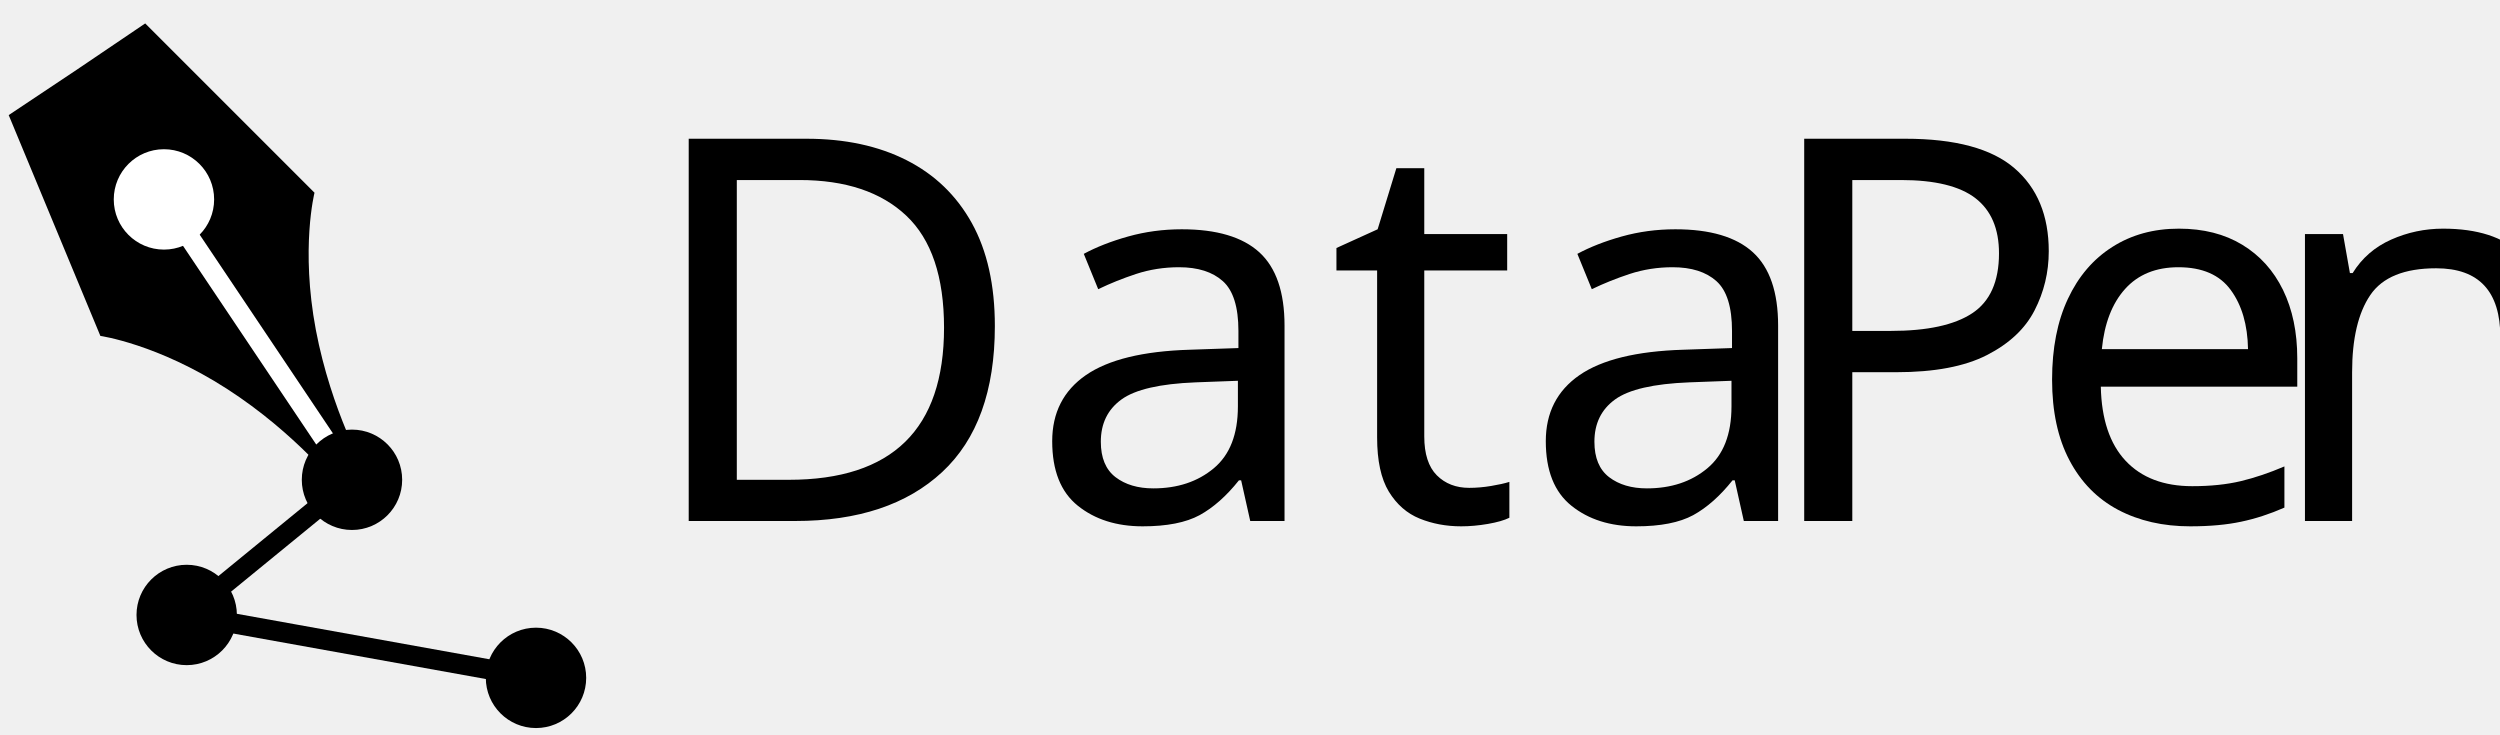
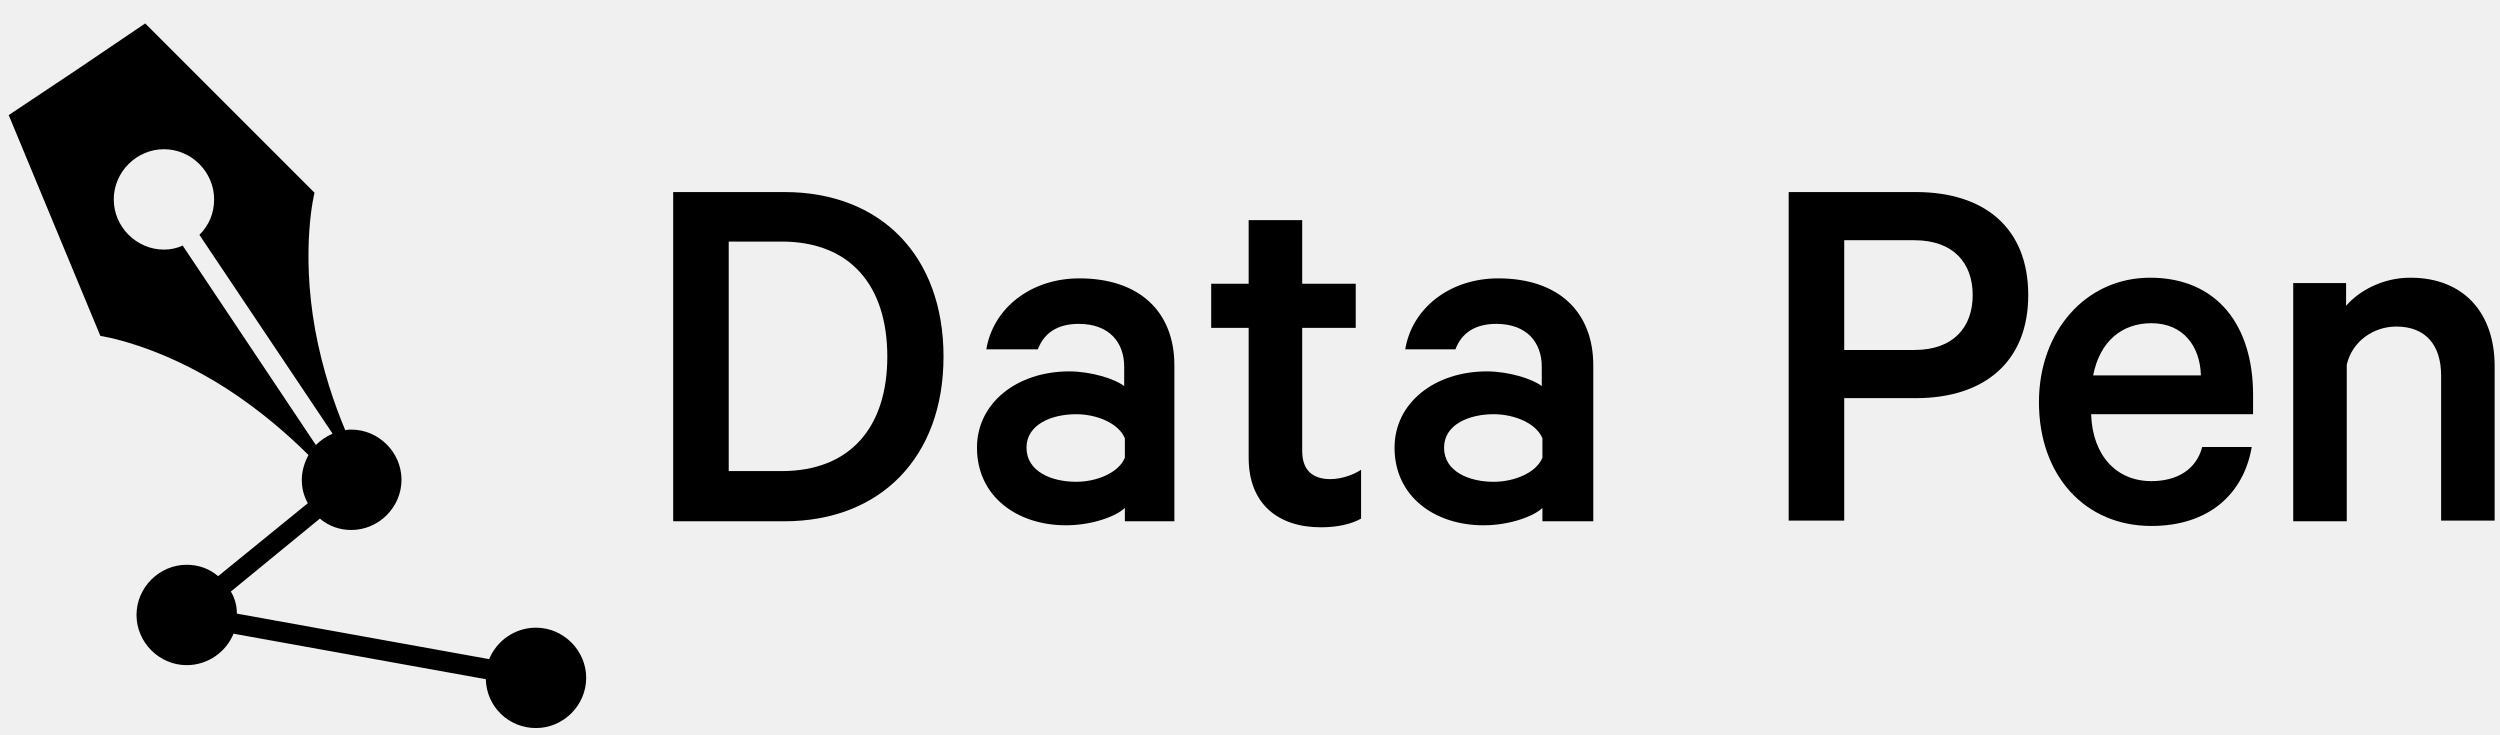
- <svg xmlns="http://www.w3.org/2000/svg" version="1.1" id="Layer_1" x="0px" y="0px" width="373.6px" height="109.7px" viewBox="0 0 373.6 109.7" style="enable-background:new 0 0 373.6 109.7;" xml:space="preserve">
+ <svg xmlns="http://www.w3.org/2000/svg" version="1.1" id="Layer_1" x="0px" y="0px" viewBox="0 0 373.6 109.7" style="enable-background:new 0 0 373.6 109.7;" xml:space="preserve">
  <style type="text/css">
	.st0{fill:none;}
- 	.st1{font-family:'Calibre-Medium';}
- 	.st2{font-size:80px;}
- 	.st3{letter-spacing:-3;}
- 	.st4{letter-spacing:-1;}
- 	.st5{fill:none;stroke:#000000;stroke-width:3;stroke-miterlimit:10;}
- 	.st6{fill:#FFFFFF;}
- 	.st7{fill:none;stroke:#FFFFFF;stroke-width:3;stroke-miterlimit:10;}
+ 	.st1{enable-background:new    ;}
</style>
  <rect x="95.2" y="25.9" class="st0" width="284.9" height="65.1" />
-   <text transform="matrix(1 0 0 1 95.1555 77.8576)">
-     <tspan x="0" y="0" class="st1 st2">Data </tspan>
-     <tspan x="166.7" y="0" class="st1 st2 st3">P</tspan>
-     <tspan x="207.1" y="0" class="st1 st2 st4">e</tspan>
-     <tspan x="242.5" y="0" class="st1 st2">n</tspan>
-   </text>
-   <g>
-     <circle cx="27.9" cy="91.9" r="7.5" />
-     <circle cx="80.1" cy="101.3" r="7.5" />
-     <line class="st5" x1="27.9" y1="91.9" x2="80.1" y2="101.3" />
-     <line class="st5" x1="27.9" y1="91.9" x2="52.6" y2="71.7" />
-     <g>
-       <path d="M54.6,70.4c0,0-5.1-9-7.4-21.1C44.9,37.1,47,28.8,47,28.8L21.7,3.5l-10.2,6.9L1.3,17.2l13.7,33c0,0,8.5,1.2,18.9,7.9    S50.7,73,50.7,73L54.6,70.4z" />
-       <circle class="st6" cx="24.5" cy="29.8" r="7.5" />
-       <line class="st7" x1="52.6" y1="71.7" x2="24.5" y2="29.8" />
-     </g>
-     <circle cx="52.6" cy="71.7" r="7.5" />
+   <g class="st1">
+     <path d="M100.6,28.7h16.6c14.5,0,23.8,9.6,23.8,24.6s-9.4,24.6-23.8,24.6h-16.6V28.7z M116.8,70.4c10.3,0,15.8-6.6,15.8-17.1   c0-10.6-5.5-17.2-15.8-17.2h-7.9v34.3H116.8z" />
+     <path d="M168.1,77.9v-2c-1.2,1.2-4.8,2.6-8.8,2.6c-7.3,0-13.3-4.3-13.3-11.6c0-6.7,6-11.4,13.8-11.4c3.2,0,6.8,1.1,8.2,2.2v-2.9   c0-3.6-2.2-6.4-6.8-6.4c-3.2,0-5.2,1.4-6.1,3.8h-7.7c1-6.1,6.6-10.6,13.9-10.6c9,0,14.2,5,14.2,13v23.3H168.1z M168.1,65.5   c-0.9-2.2-4.1-3.6-7.3-3.6c-3.6,0-7.4,1.5-7.4,5c0,3.6,3.8,5.1,7.4,5.1c3.2,0,6.4-1.4,7.3-3.6V65.5z" />
+     <path d="M186.6,49H181v-6.6h5.6v-9.5h8v9.5h8V49h-8v18.4c0,2.9,1.6,4.2,4.2,4.2c1.6,0,3.4-0.6,4.6-1.4v7.3c-1.4,0.8-3.5,1.3-6,1.3   c-6.3,0-10.8-3.4-10.8-10.4V49z" />
+     <path d="M230.5,77.9v-2c-1.2,1.2-4.8,2.6-8.8,2.6c-7.3,0-13.3-4.3-13.3-11.6c0-6.7,6-11.4,13.8-11.4c3.2,0,6.8,1.1,8.2,2.2v-2.9   c0-3.6-2.2-6.4-6.8-6.4c-3.2,0-5.2,1.4-6.1,3.8H210c1-6.1,6.6-10.6,13.9-10.6c9,0,14.2,5,14.2,13v23.3H230.5z M230.5,65.5   c-0.9-2.2-4.1-3.6-7.3-3.6c-3.6,0-7.4,1.5-7.4,5c0,3.6,3.8,5.1,7.4,5.1c3.2,0,6.4-1.4,7.3-3.6V65.5z" />
  </g>
+   <g class="st1">
+     <path d="M275.6,59.5v18.3h-8.3V28.7h19c10.2,0,16.8,5.3,16.8,15.4c0,10-6.6,15.4-16.8,15.4H275.6z M286.1,35.9h-10.5v16.4h10.5   c5.8,0,8.7-3.4,8.7-8.2C294.8,39.3,291.9,35.9,286.1,35.9z" />
+   </g>
+   <g class="st1">
+     <path d="M336.5,66.8c-1.2,7-6.4,11.8-15,11.8c-9.9,0-16.8-7.5-16.8-18.5c0-10.6,7-18.6,16.6-18.6c10,0,15.4,7.1,15.4,17.5v2.9   h-24.2c0.2,6.2,3.8,10,9,10c3.8,0,6.7-1.7,7.6-5.1H336.5z M312.8,56.1h16.1c-0.1-4.3-2.6-7.8-7.4-7.8   C317.1,48.3,313.8,51,312.8,56.1z" />
+   </g>
+   <g class="st1">
+     <path d="M342.6,42.3h8v3.4c1.9-2.2,5.4-4.2,9.6-4.2c8.1,0,12.6,5.4,12.6,13.2v23.1h-8V56.1c0-4.4-2.2-7.3-6.7-7.3   c-3.4,0-6.6,2.2-7.4,5.7v23.4h-8V42.3z" />
+   </g>
+   <path d="M80.1,93.8c-3.2,0-5.9,2-7,4.7l-37.7-6.8c0-1.2-0.3-2.3-0.9-3.3l13.3-10.9c1.3,1.1,2.9,1.7,4.7,1.7c4.1,0,7.5-3.4,7.5-7.5  s-3.4-7.5-7.5-7.5c-0.3,0-0.6,0-0.9,0.1c-1.6-3.8-3.4-9-4.5-15C44.9,37.1,47,28.8,47,28.8L21.7,3.5l-10.2,6.9L1.3,17.2l13.7,33  c0,0,8.5,1.2,18.9,7.9c5.1,3.3,9.3,7,12.2,9.9c-0.6,1.1-1,2.4-1,3.7c0,1.3,0.3,2.4,0.9,3.5L32.6,86.1c-1.3-1.1-2.9-1.7-4.7-1.7  c-4.1,0-7.5,3.4-7.5,7.5s3.4,7.5,7.5,7.5c3.2,0,5.9-2,7-4.7l37.7,6.8c0.1,4.1,3.4,7.3,7.5,7.3c4.1,0,7.5-3.4,7.5-7.5  C87.6,97.2,84.2,93.8,80.1,93.8z M27.3,36.7c-0.9,0.4-1.8,0.6-2.8,0.6c-4.1,0-7.5-3.4-7.5-7.5c0-4.1,3.4-7.5,7.5-7.5  s7.5,3.4,7.5,7.5c0,2.1-0.8,3.9-2.2,5.3l19.9,29.7c-0.9,0.4-1.8,1-2.5,1.7L27.3,36.7z" />
</svg>
